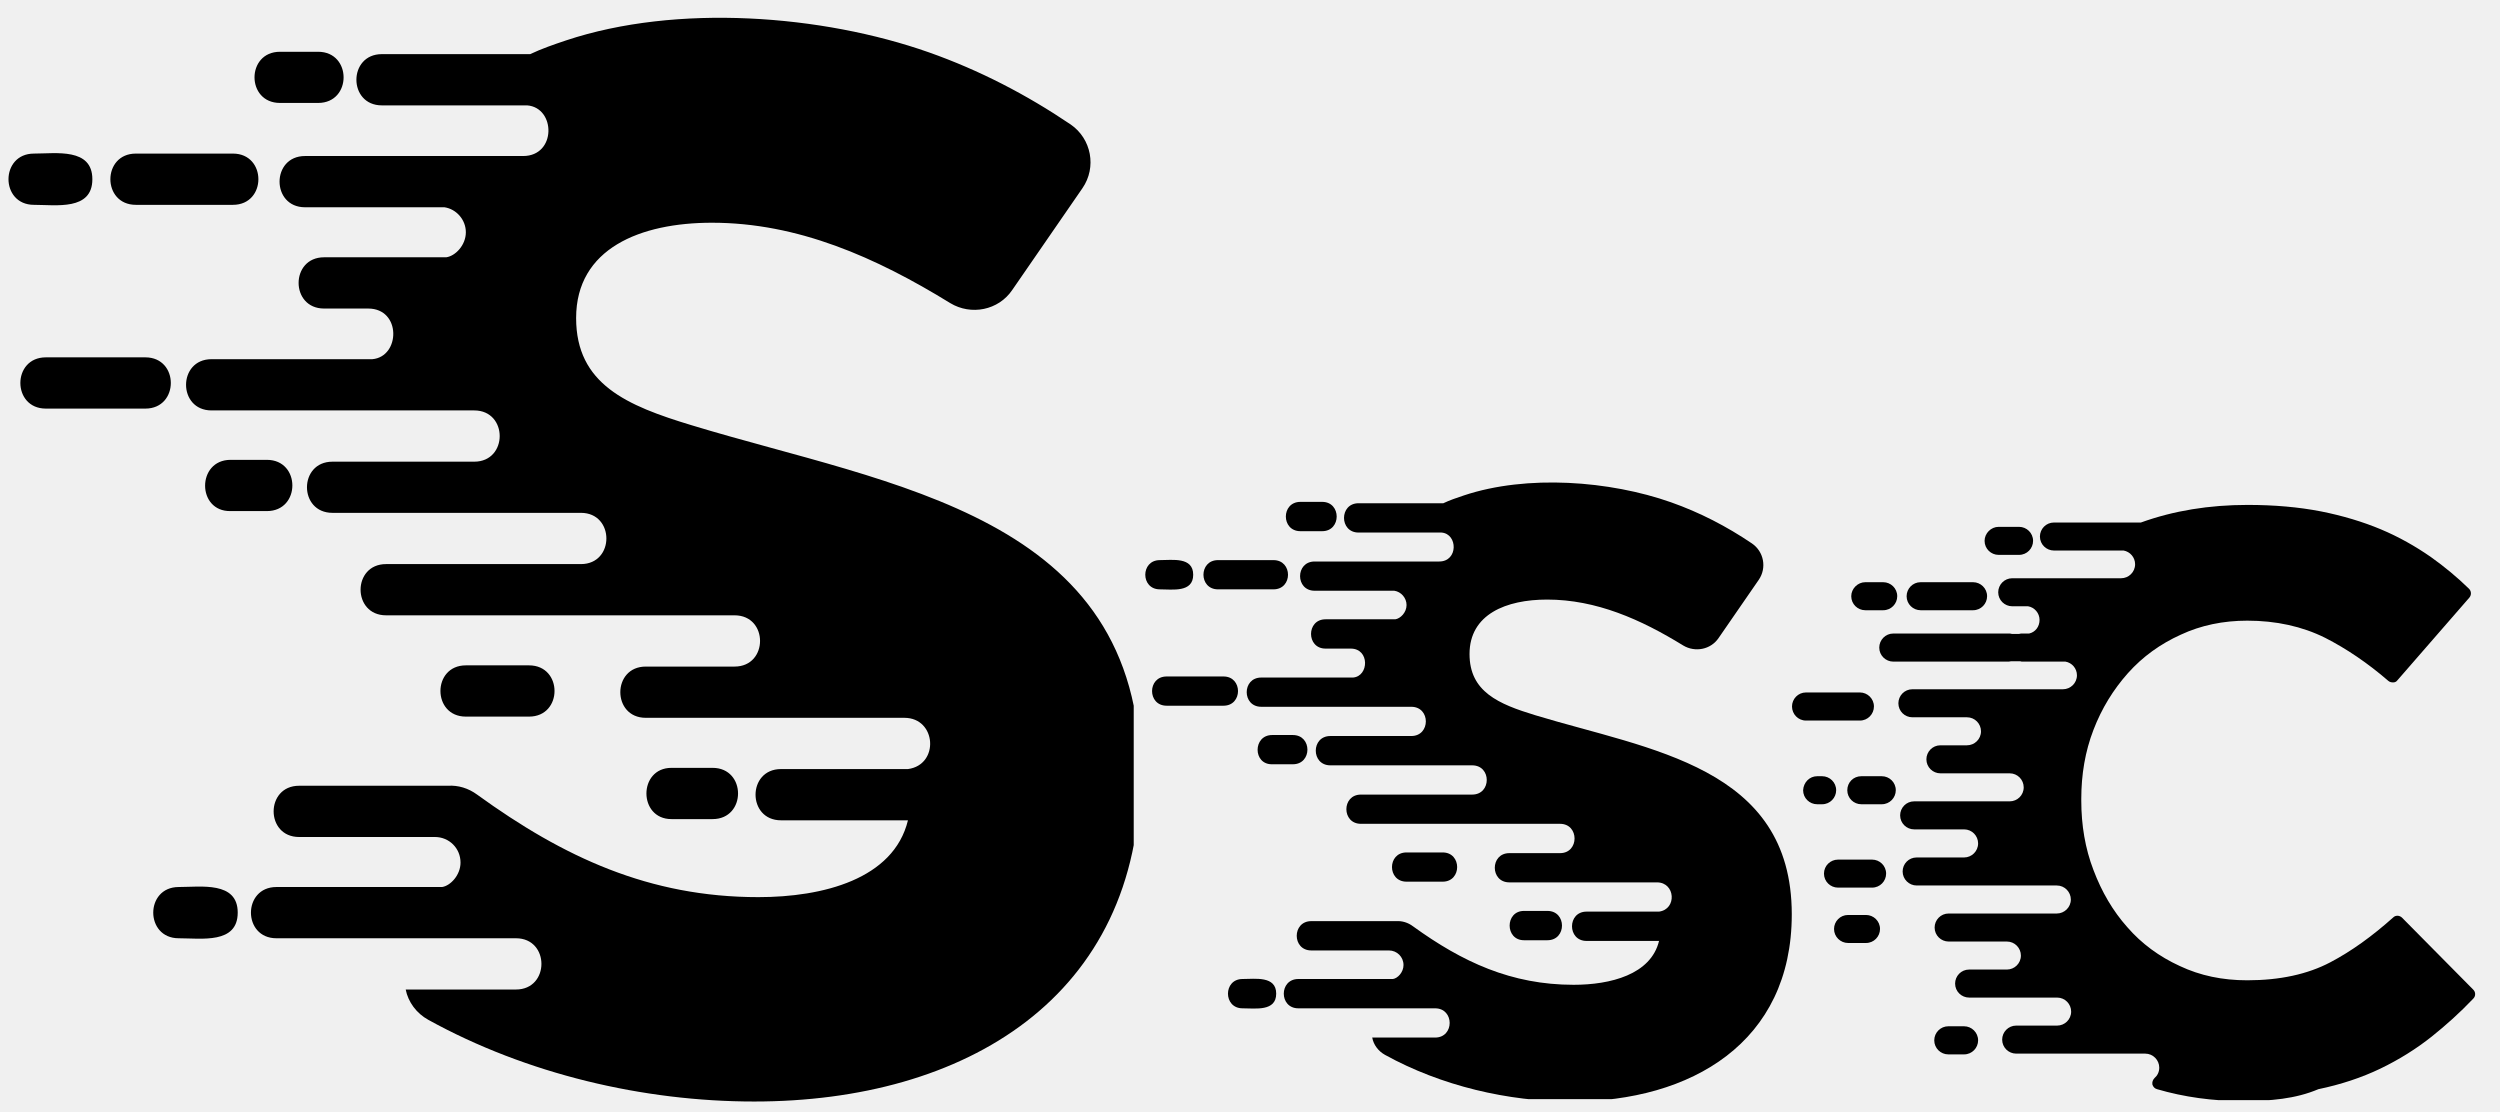
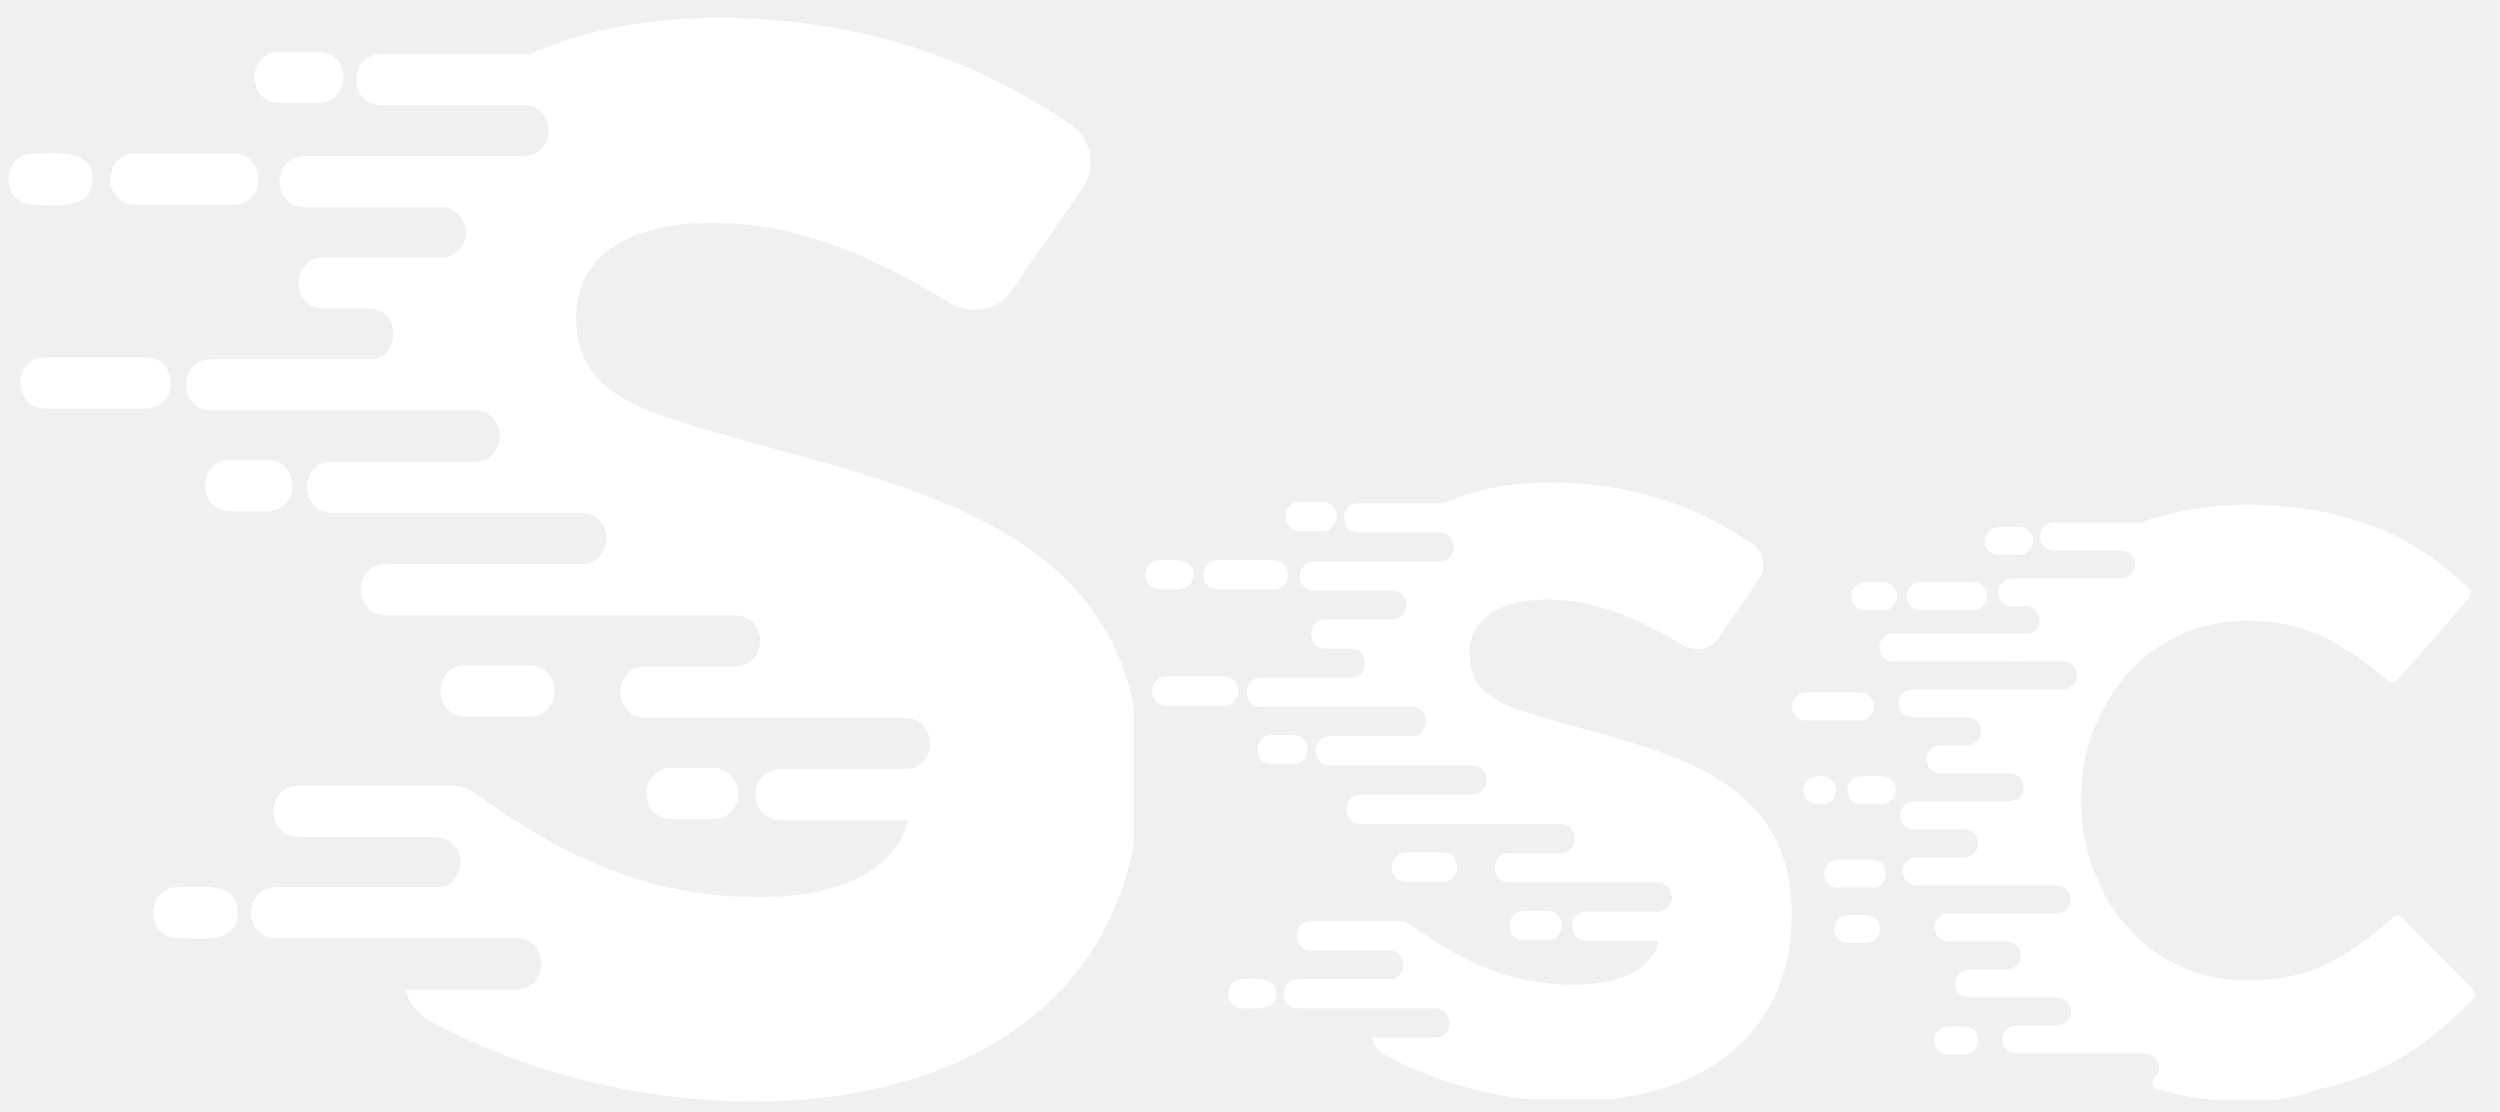
<svg xmlns="http://www.w3.org/2000/svg" width="171" zoomAndPan="magnify" viewBox="0 0 128.25 57" height="76" preserveAspectRatio="xMidYMid meet" version="1.0">
  <defs>
    <clipPath id="730124a1bd">
      <path d="M 0 0.164 L 58.16 0.164 L 58.16 56.832 L 0 56.832 Z M 0 0.164 " clip-rule="nonzero" />
    </clipPath>
    <clipPath id="6d7fac296e">
      <path d="M 91.93 25.867 L 126.973 25.867 L 126.973 56.438 L 91.93 56.438 Z M 91.93 25.867 " clip-rule="nonzero" />
    </clipPath>
    <clipPath id="7078707fd2">
      <path d="M 58.504 24.324 L 92 24.324 L 92 56.387 L 58.504 56.387 Z M 58.504 24.324 " clip-rule="nonzero" />
    </clipPath>
  </defs>
  <g clip-path="url(#730124a1bd)">
-     <path fill="#000000" d="M 38.691 56.508 C 33.008 56.508 27.02 55.102 21.977 52.32 C 21.363 51.984 20.938 51.402 20.812 50.762 L 26.469 50.762 C 28.211 50.762 28.211 48.133 26.469 48.133 C 22.371 48.133 18.277 48.133 14.18 48.133 C 12.438 48.133 12.438 45.504 14.18 45.504 L 22.68 45.504 C 23.105 45.441 23.625 44.895 23.625 44.25 C 23.625 43.516 23.043 42.938 22.312 42.938 L 15.344 42.938 C 13.602 42.938 13.602 40.309 15.344 40.309 L 22.984 40.309 C 23.504 40.277 24.023 40.43 24.48 40.766 C 28.914 43.977 33.312 46.023 38.906 46.023 C 42.207 46.023 45.844 45.105 46.578 42.082 L 40.066 42.082 C 38.324 42.082 38.324 39.453 40.066 39.453 L 46.578 39.453 C 48.199 39.238 48.047 36.824 46.395 36.824 C 41.965 36.824 37.562 36.824 33.129 36.824 C 31.387 36.824 31.387 34.195 33.129 34.195 C 34.66 34.195 36.156 34.195 37.684 34.195 C 39.426 34.195 39.426 31.566 37.684 31.566 C 31.723 31.566 25.766 31.566 19.805 31.566 C 18.062 31.566 18.062 28.938 19.805 28.938 L 29.801 28.938 C 31.543 28.938 31.543 26.309 29.801 26.309 C 25.551 26.309 21.301 26.309 17.055 26.309 C 15.312 26.309 15.312 23.684 17.055 23.684 L 24.328 23.684 C 26.07 23.684 26.07 21.055 24.328 21.055 L 10.852 21.055 C 9.109 21.055 9.109 18.426 10.852 18.426 L 19.102 18.426 C 20.539 18.301 20.598 15.828 18.887 15.828 L 16.625 15.828 C 14.883 15.828 14.883 13.199 16.625 13.199 L 22.891 13.199 C 23.352 13.137 23.898 12.586 23.898 11.914 C 23.898 11.273 23.41 10.723 22.801 10.633 L 15.648 10.633 C 13.906 10.633 13.906 8.004 15.648 8.004 L 26.836 8.004 C 28.547 8.004 28.516 5.527 27.047 5.406 L 19.59 5.406 C 17.848 5.406 17.848 2.777 19.59 2.777 L 27.199 2.777 C 27.781 2.5 28.395 2.289 29.035 2.074 C 34.719 0.18 42.176 0.758 47.648 2.684 C 50.246 3.602 52.66 4.855 54.922 6.383 C 55.992 7.117 56.266 8.582 55.531 9.652 L 51.926 14.879 C 51.223 15.918 49.816 16.195 48.75 15.551 C 44.93 13.199 40.926 11.426 36.523 11.426 C 32.855 11.426 29.555 12.742 29.555 16.316 C 29.555 19.707 32.152 20.809 35.484 21.816 C 45.723 24.934 58.496 26.402 58.496 39.695 C 58.496 51.188 49.48 56.508 38.691 56.508 Z M 34.445 39.391 L 36.555 39.391 C 38.297 39.391 38.297 42.02 36.555 42.02 L 34.445 42.02 C 32.734 42.02 32.734 39.391 34.445 39.391 Z M 1.742 7.879 C 2.871 7.879 4.738 7.574 4.738 9.195 C 4.738 10.816 2.871 10.508 1.742 10.508 C 0 10.508 0 7.879 1.742 7.879 Z M 6.969 7.879 L 11.949 7.879 C 13.691 7.879 13.691 10.508 11.949 10.508 L 6.969 10.508 C 5.227 10.508 5.227 7.879 6.969 7.879 Z M 23.898 34.133 L 27.141 34.133 C 28.883 34.133 28.883 36.762 27.141 36.762 L 23.898 36.762 C 22.16 36.762 22.16 34.133 23.898 34.133 Z M 14.363 2.656 L 16.32 2.656 C 18.062 2.656 18.062 5.281 16.32 5.281 L 14.363 5.281 C 12.621 5.281 12.621 2.656 14.363 2.656 Z M 11.828 23.59 L 13.691 23.59 C 15.434 23.59 15.434 26.219 13.691 26.219 L 11.828 26.219 C 10.086 26.25 10.086 23.59 11.828 23.59 Z M 2.352 18.332 L 7.457 18.332 C 9.199 18.332 9.199 20.961 7.457 20.961 L 2.352 20.961 C 0.609 20.961 0.609 18.332 2.352 18.332 Z M 9.168 45.504 C 10.301 45.504 12.195 45.199 12.195 46.816 C 12.195 48.438 10.332 48.133 9.168 48.133 C 7.426 48.133 7.426 45.504 9.168 45.504 Z M 9.168 45.504 " fill-opacity="1" fill-rule="evenodd" />
+     <path fill="#ffffff" d="M 38.691 56.508 C 33.008 56.508 27.02 55.102 21.977 52.32 C 21.363 51.984 20.938 51.402 20.812 50.762 L 26.469 50.762 C 28.211 50.762 28.211 48.133 26.469 48.133 C 22.371 48.133 18.277 48.133 14.18 48.133 C 12.438 48.133 12.438 45.504 14.18 45.504 L 22.68 45.504 C 23.105 45.441 23.625 44.895 23.625 44.25 C 23.625 43.516 23.043 42.938 22.312 42.938 L 15.344 42.938 C 13.602 42.938 13.602 40.309 15.344 40.309 L 22.984 40.309 C 23.504 40.277 24.023 40.43 24.48 40.766 C 28.914 43.977 33.312 46.023 38.906 46.023 C 42.207 46.023 45.844 45.105 46.578 42.082 L 40.066 42.082 C 38.324 42.082 38.324 39.453 40.066 39.453 L 46.578 39.453 C 48.199 39.238 48.047 36.824 46.395 36.824 C 41.965 36.824 37.562 36.824 33.129 36.824 C 31.387 36.824 31.387 34.195 33.129 34.195 C 34.66 34.195 36.156 34.195 37.684 34.195 C 39.426 34.195 39.426 31.566 37.684 31.566 C 31.723 31.566 25.766 31.566 19.805 31.566 C 18.062 31.566 18.062 28.938 19.805 28.938 L 29.801 28.938 C 31.543 28.938 31.543 26.309 29.801 26.309 C 25.551 26.309 21.301 26.309 17.055 26.309 C 15.312 26.309 15.312 23.684 17.055 23.684 L 24.328 23.684 C 26.07 23.684 26.07 21.055 24.328 21.055 L 10.852 21.055 C 9.109 21.055 9.109 18.426 10.852 18.426 L 19.102 18.426 C 20.539 18.301 20.598 15.828 18.887 15.828 L 16.625 15.828 C 14.883 15.828 14.883 13.199 16.625 13.199 L 22.891 13.199 C 23.352 13.137 23.898 12.586 23.898 11.914 C 23.898 11.273 23.41 10.723 22.801 10.633 L 15.648 10.633 C 13.906 10.633 13.906 8.004 15.648 8.004 L 26.836 8.004 C 28.547 8.004 28.516 5.527 27.047 5.406 L 19.59 5.406 C 17.848 5.406 17.848 2.777 19.59 2.777 L 27.199 2.777 C 27.781 2.5 28.395 2.289 29.035 2.074 C 34.719 0.18 42.176 0.758 47.648 2.684 C 50.246 3.602 52.66 4.855 54.922 6.383 C 55.992 7.117 56.266 8.582 55.531 9.652 L 51.926 14.879 C 51.223 15.918 49.816 16.195 48.75 15.551 C 44.93 13.199 40.926 11.426 36.523 11.426 C 32.855 11.426 29.555 12.742 29.555 16.316 C 29.555 19.707 32.152 20.809 35.484 21.816 C 45.723 24.934 58.496 26.402 58.496 39.695 C 58.496 51.188 49.48 56.508 38.691 56.508 Z M 34.445 39.391 L 36.555 39.391 C 38.297 39.391 38.297 42.02 36.555 42.02 L 34.445 42.02 C 32.734 42.02 32.734 39.391 34.445 39.391 Z M 1.742 7.879 C 2.871 7.879 4.738 7.574 4.738 9.195 C 4.738 10.816 2.871 10.508 1.742 10.508 C 0 10.508 0 7.879 1.742 7.879 Z M 6.969 7.879 L 11.949 7.879 C 13.691 7.879 13.691 10.508 11.949 10.508 L 6.969 10.508 C 5.227 10.508 5.227 7.879 6.969 7.879 Z M 23.898 34.133 L 27.141 34.133 C 28.883 34.133 28.883 36.762 27.141 36.762 L 23.898 36.762 C 22.16 36.762 22.16 34.133 23.898 34.133 Z M 14.363 2.656 L 16.32 2.656 C 18.062 2.656 18.062 5.281 16.32 5.281 L 14.363 5.281 C 12.621 5.281 12.621 2.656 14.363 2.656 Z M 11.828 23.59 L 13.691 23.59 C 15.434 23.59 15.434 26.219 13.691 26.219 L 11.828 26.219 C 10.086 26.25 10.086 23.59 11.828 23.59 Z M 2.352 18.332 L 7.457 18.332 C 9.199 18.332 9.199 20.961 7.457 20.961 L 2.352 20.961 C 0.609 20.961 0.609 18.332 2.352 18.332 Z M 9.168 45.504 C 10.301 45.504 12.195 45.199 12.195 46.816 C 12.195 48.438 10.332 48.133 9.168 48.133 C 7.426 48.133 7.426 45.504 9.168 45.504 Z M 9.168 45.504 " fill-opacity="1" fill-rule="evenodd" />
  </g>
  <g clip-path="url(#6d7fac296e)">
-     <path fill="#000000" d="M 115.043 56.484 C 113.516 56.484 112.039 56.281 110.656 55.875 C 110.527 55.84 110.453 55.746 110.418 55.637 C 110.398 55.508 110.438 55.398 110.527 55.305 C 110.676 55.176 110.77 54.992 110.77 54.77 C 110.77 54.383 110.453 54.051 110.051 54.051 L 103.43 54.051 C 103.043 54.051 102.711 53.738 102.711 53.332 C 102.711 52.945 103.027 52.613 103.43 52.613 L 105.531 52.613 C 105.918 52.613 106.25 52.301 106.25 51.895 C 106.25 51.508 105.938 51.176 105.531 51.176 L 103.488 51.176 C 103.488 51.176 103.469 51.176 103.469 51.176 L 101.016 51.176 C 100.629 51.176 100.297 50.863 100.297 50.457 C 100.297 50.07 100.609 49.738 101.016 49.738 L 102.953 49.738 C 103.34 49.738 103.672 49.426 103.672 49.02 C 103.672 48.633 103.359 48.301 102.953 48.301 L 99.965 48.301 C 99.578 48.301 99.246 47.988 99.246 47.582 C 99.246 47.195 99.559 46.863 99.965 46.863 L 105.516 46.863 C 105.902 46.863 106.234 46.547 106.234 46.145 C 106.234 45.758 105.918 45.426 105.516 45.426 L 98.324 45.426 C 97.938 45.426 97.605 45.109 97.605 44.707 C 97.605 44.316 97.918 43.988 98.324 43.988 L 100.758 43.988 C 101.145 43.988 101.477 43.672 101.477 43.266 C 101.477 42.879 101.164 42.547 100.758 42.547 L 98.195 42.547 C 97.809 42.547 97.477 42.234 97.477 41.828 C 97.477 41.441 97.789 41.109 98.195 41.109 L 103.098 41.109 C 103.488 41.109 103.816 40.797 103.816 40.391 C 103.816 40.004 103.504 39.672 103.098 39.672 L 99.543 39.672 C 99.156 39.672 98.824 39.359 98.824 38.953 C 98.824 38.566 99.137 38.234 99.543 38.234 L 100.906 38.234 C 101.293 38.234 101.625 37.922 101.625 37.516 C 101.625 37.129 101.312 36.797 100.906 36.797 L 98.105 36.797 C 97.715 36.797 97.387 36.484 97.387 36.078 C 97.387 35.691 97.699 35.359 98.105 35.359 L 105.828 35.359 C 106.215 35.359 106.547 35.047 106.547 34.641 C 106.547 34.289 106.289 33.996 105.957 33.941 L 103.762 33.941 C 103.727 33.941 103.688 33.941 103.633 33.922 L 103.172 33.922 C 103.137 33.922 103.098 33.941 103.043 33.941 L 97.125 33.941 C 96.738 33.941 96.406 33.625 96.406 33.223 C 96.406 32.832 96.723 32.5 97.125 32.5 L 103.043 32.5 C 103.098 32.5 103.156 32.5 103.211 32.52 L 103.578 32.52 C 103.633 32.5 103.688 32.5 103.746 32.5 L 104.094 32.5 C 104.41 32.43 104.629 32.152 104.629 31.801 C 104.629 31.453 104.371 31.156 104.039 31.102 L 103.227 31.102 C 102.84 31.102 102.508 30.789 102.508 30.383 C 102.508 29.996 102.824 29.664 103.227 29.664 L 108.812 29.664 C 109.199 29.664 109.531 29.352 109.531 28.945 C 109.531 28.594 109.273 28.301 108.941 28.242 L 105.367 28.242 C 104.98 28.242 104.648 27.93 104.648 27.523 C 104.648 27.137 104.961 26.805 105.367 26.805 L 109.828 26.805 C 111.504 26.199 113.332 25.902 115.301 25.902 C 116.668 25.902 117.922 26.012 119.062 26.234 C 120.188 26.457 121.219 26.77 122.141 27.156 C 123.062 27.543 123.91 28.023 124.703 28.574 C 125.406 29.074 126.051 29.609 126.656 30.199 C 126.789 30.328 126.789 30.531 126.676 30.66 L 122.988 34.898 C 122.934 34.973 122.859 35.008 122.77 35.008 C 122.676 35.008 122.602 34.992 122.527 34.934 C 121.461 34.012 120.371 33.277 119.285 32.723 C 118.105 32.133 116.758 31.84 115.285 31.84 C 114.051 31.84 112.906 32.078 111.875 32.559 C 110.824 33.035 109.922 33.684 109.164 34.531 C 108.41 35.379 107.82 36.336 107.395 37.441 C 106.969 38.547 106.77 39.727 106.77 40.98 L 106.77 41.074 C 106.77 42.328 106.969 43.527 107.395 44.633 C 107.82 45.758 108.391 46.734 109.129 47.562 C 109.863 48.41 110.77 49.074 111.82 49.555 C 112.871 50.051 114.012 50.289 115.285 50.289 C 116.961 50.289 118.383 49.977 119.543 49.367 C 120.629 48.797 121.699 48.023 122.77 47.066 C 122.898 46.938 123.102 46.953 123.23 47.082 L 126.879 50.77 C 127.008 50.898 127.008 51.102 126.879 51.23 C 126.195 51.949 125.477 52.594 124.758 53.168 C 123.949 53.812 123.062 54.363 122.105 54.824 C 121.145 55.285 120.078 55.637 118.934 55.875 C 117.754 56.375 116.465 56.484 115.043 56.484 Z M 93.219 39.82 L 93.477 39.82 C 93.863 39.82 94.195 40.133 94.195 40.539 C 94.195 40.926 93.883 41.258 93.477 41.258 L 93.219 41.258 C 92.832 41.258 92.5 40.945 92.5 40.539 C 92.52 40.133 92.832 39.82 93.219 39.82 Z M 95.484 39.82 L 96.535 39.82 C 96.926 39.82 97.254 40.133 97.254 40.539 C 97.254 40.926 96.941 41.258 96.535 41.258 L 95.484 41.258 C 95.098 41.258 94.766 40.945 94.766 40.539 C 94.766 40.133 95.082 39.82 95.484 39.82 Z M 95.688 29.867 L 96.609 29.867 C 96.996 29.867 97.328 30.18 97.328 30.586 C 97.328 30.973 97.016 31.305 96.609 31.305 L 95.688 31.305 C 95.301 31.305 94.969 30.992 94.969 30.586 C 94.969 30.199 95.301 29.867 95.688 29.867 Z M 98.527 29.867 L 101.219 29.867 C 101.605 29.867 101.938 30.18 101.938 30.586 C 101.938 30.973 101.625 31.305 101.219 31.305 L 98.527 31.305 C 98.141 31.305 97.809 30.992 97.809 30.586 C 97.809 30.199 98.121 29.867 98.527 29.867 Z M 99.945 52.648 L 100.758 52.648 C 101.145 52.648 101.477 52.965 101.477 53.371 C 101.477 53.758 101.164 54.09 100.758 54.09 L 99.945 54.09 C 99.559 54.09 99.227 53.773 99.227 53.371 C 99.227 52.965 99.559 52.648 99.945 52.648 Z M 94.289 44.098 L 96.039 44.098 C 96.426 44.098 96.758 44.41 96.758 44.816 C 96.758 45.203 96.445 45.535 96.039 45.535 L 94.289 45.535 C 93.902 45.535 93.57 45.223 93.57 44.816 C 93.57 44.41 93.902 44.098 94.289 44.098 Z M 102.527 27.027 L 103.578 27.027 C 103.965 27.027 104.297 27.34 104.297 27.746 C 104.297 28.133 103.984 28.465 103.578 28.465 L 102.527 28.465 C 102.141 28.465 101.809 28.152 101.809 27.746 C 101.809 27.359 102.141 27.027 102.527 27.027 Z M 92.648 35.523 L 95.414 35.523 C 95.801 35.523 96.133 35.84 96.133 36.242 C 96.133 36.633 95.816 36.965 95.414 36.965 L 92.648 36.965 C 92.242 36.965 91.93 36.633 91.93 36.242 C 91.93 35.855 92.242 35.523 92.648 35.523 Z M 94.805 46.938 L 95.727 46.938 C 96.113 46.938 96.445 47.25 96.445 47.656 C 96.445 48.043 96.133 48.375 95.727 48.375 L 94.805 48.375 C 94.418 48.375 94.086 48.059 94.086 47.656 C 94.086 47.27 94.398 46.938 94.805 46.938 Z M 94.805 46.938 " fill-opacity="1" fill-rule="evenodd" />
+     <path fill="#ffffff" d="M 115.043 56.484 C 113.516 56.484 112.039 56.281 110.656 55.875 C 110.527 55.84 110.453 55.746 110.418 55.637 C 110.398 55.508 110.438 55.398 110.527 55.305 C 110.676 55.176 110.77 54.992 110.77 54.77 C 110.77 54.383 110.453 54.051 110.051 54.051 L 103.43 54.051 C 103.043 54.051 102.711 53.738 102.711 53.332 C 102.711 52.945 103.027 52.613 103.43 52.613 L 105.531 52.613 C 105.918 52.613 106.25 52.301 106.25 51.895 C 106.25 51.508 105.938 51.176 105.531 51.176 L 103.488 51.176 C 103.488 51.176 103.469 51.176 103.469 51.176 L 101.016 51.176 C 100.629 51.176 100.297 50.863 100.297 50.457 C 100.297 50.07 100.609 49.738 101.016 49.738 L 102.953 49.738 C 103.34 49.738 103.672 49.426 103.672 49.02 C 103.672 48.633 103.359 48.301 102.953 48.301 L 99.965 48.301 C 99.578 48.301 99.246 47.988 99.246 47.582 C 99.246 47.195 99.559 46.863 99.965 46.863 L 105.516 46.863 C 105.902 46.863 106.234 46.547 106.234 46.145 C 106.234 45.758 105.918 45.426 105.516 45.426 L 98.324 45.426 C 97.938 45.426 97.605 45.109 97.605 44.707 C 97.605 44.316 97.918 43.988 98.324 43.988 L 100.758 43.988 C 101.145 43.988 101.477 43.672 101.477 43.266 C 101.477 42.879 101.164 42.547 100.758 42.547 L 98.195 42.547 C 97.809 42.547 97.477 42.234 97.477 41.828 C 97.477 41.441 97.789 41.109 98.195 41.109 L 103.098 41.109 C 103.488 41.109 103.816 40.797 103.816 40.391 C 103.816 40.004 103.504 39.672 103.098 39.672 L 99.543 39.672 C 99.156 39.672 98.824 39.359 98.824 38.953 C 98.824 38.566 99.137 38.234 99.543 38.234 L 100.906 38.234 C 101.293 38.234 101.625 37.922 101.625 37.516 C 101.625 37.129 101.312 36.797 100.906 36.797 L 98.105 36.797 C 97.715 36.797 97.387 36.484 97.387 36.078 C 97.387 35.691 97.699 35.359 98.105 35.359 L 105.828 35.359 C 106.215 35.359 106.547 35.047 106.547 34.641 C 106.547 34.289 106.289 33.996 105.957 33.941 L 103.762 33.941 C 103.727 33.941 103.688 33.941 103.633 33.922 L 103.172 33.922 C 103.137 33.922 103.098 33.941 103.043 33.941 L 97.125 33.941 C 96.738 33.941 96.406 33.625 96.406 33.223 C 96.406 32.832 96.723 32.5 97.125 32.5 L 103.043 32.5 C 103.098 32.5 103.156 32.5 103.211 32.52 L 103.578 32.52 C 103.633 32.5 103.688 32.5 103.746 32.5 L 104.094 32.5 C 104.41 32.43 104.629 32.152 104.629 31.801 C 104.629 31.453 104.371 31.156 104.039 31.102 L 103.227 31.102 C 102.84 31.102 102.508 30.789 102.508 30.383 C 102.508 29.996 102.824 29.664 103.227 29.664 L 108.812 29.664 C 109.199 29.664 109.531 29.352 109.531 28.945 C 109.531 28.594 109.273 28.301 108.941 28.242 L 105.367 28.242 C 104.98 28.242 104.648 27.93 104.648 27.523 C 104.648 27.137 104.961 26.805 105.367 26.805 L 109.828 26.805 C 111.504 26.199 113.332 25.902 115.301 25.902 C 116.668 25.902 117.922 26.012 119.062 26.234 C 120.188 26.457 121.219 26.77 122.141 27.156 C 123.062 27.543 123.91 28.023 124.703 28.574 C 125.406 29.074 126.051 29.609 126.656 30.199 C 126.789 30.328 126.789 30.531 126.676 30.66 L 122.988 34.898 C 122.934 34.973 122.859 35.008 122.77 35.008 C 122.676 35.008 122.602 34.992 122.527 34.934 C 121.461 34.012 120.371 33.277 119.285 32.723 C 118.105 32.133 116.758 31.84 115.285 31.84 C 114.051 31.84 112.906 32.078 111.875 32.559 C 110.824 33.035 109.922 33.684 109.164 34.531 C 108.41 35.379 107.82 36.336 107.395 37.441 C 106.969 38.547 106.77 39.727 106.77 40.98 L 106.77 41.074 C 106.77 42.328 106.969 43.527 107.395 44.633 C 107.82 45.758 108.391 46.734 109.129 47.562 C 109.863 48.41 110.77 49.074 111.82 49.555 C 112.871 50.051 114.012 50.289 115.285 50.289 C 116.961 50.289 118.383 49.977 119.543 49.367 C 120.629 48.797 121.699 48.023 122.77 47.066 C 122.898 46.938 123.102 46.953 123.23 47.082 L 126.879 50.77 C 127.008 50.898 127.008 51.102 126.879 51.23 C 126.195 51.949 125.477 52.594 124.758 53.168 C 123.949 53.812 123.062 54.363 122.105 54.824 C 121.145 55.285 120.078 55.637 118.934 55.875 C 117.754 56.375 116.465 56.484 115.043 56.484 Z M 93.219 39.82 L 93.477 39.82 C 93.863 39.82 94.195 40.133 94.195 40.539 C 94.195 40.926 93.883 41.258 93.477 41.258 L 93.219 41.258 C 92.832 41.258 92.5 40.945 92.5 40.539 C 92.52 40.133 92.832 39.82 93.219 39.82 Z M 95.484 39.82 L 96.535 39.82 C 96.926 39.82 97.254 40.133 97.254 40.539 C 97.254 40.926 96.941 41.258 96.535 41.258 L 95.484 41.258 C 95.098 41.258 94.766 40.945 94.766 40.539 C 94.766 40.133 95.082 39.82 95.484 39.82 Z M 95.688 29.867 L 96.609 29.867 C 96.996 29.867 97.328 30.18 97.328 30.586 C 97.328 30.973 97.016 31.305 96.609 31.305 L 95.688 31.305 C 95.301 31.305 94.969 30.992 94.969 30.586 C 94.969 30.199 95.301 29.867 95.688 29.867 Z M 98.527 29.867 L 101.219 29.867 C 101.605 29.867 101.938 30.18 101.938 30.586 C 101.938 30.973 101.625 31.305 101.219 31.305 L 98.527 31.305 C 98.141 31.305 97.809 30.992 97.809 30.586 C 97.809 30.199 98.121 29.867 98.527 29.867 Z M 99.945 52.648 L 100.758 52.648 C 101.145 52.648 101.477 52.965 101.477 53.371 C 101.477 53.758 101.164 54.09 100.758 54.09 L 99.945 54.09 C 99.559 54.09 99.227 53.773 99.227 53.371 C 99.227 52.965 99.559 52.648 99.945 52.648 Z M 94.289 44.098 L 96.039 44.098 C 96.426 44.098 96.758 44.41 96.758 44.816 C 96.758 45.203 96.445 45.535 96.039 45.535 L 94.289 45.535 C 93.902 45.535 93.57 45.223 93.57 44.816 C 93.57 44.41 93.902 44.098 94.289 44.098 Z M 102.527 27.027 L 103.578 27.027 C 103.965 27.027 104.297 27.34 104.297 27.746 C 104.297 28.133 103.984 28.465 103.578 28.465 L 102.527 28.465 C 102.141 28.465 101.809 28.152 101.809 27.746 C 101.809 27.359 102.141 27.027 102.527 27.027 Z M 92.648 35.523 L 95.414 35.523 C 95.801 35.523 96.133 35.84 96.133 36.242 C 96.133 36.633 95.816 36.965 95.414 36.965 L 92.648 36.965 C 92.242 36.965 91.93 36.633 91.93 36.242 C 91.93 35.855 92.242 35.523 92.648 35.523 Z M 94.805 46.938 L 95.727 46.938 C 96.113 46.938 96.445 47.25 96.445 47.656 C 96.445 48.043 96.133 48.375 95.727 48.375 L 94.805 48.375 C 94.418 48.375 94.086 48.059 94.086 47.656 C 94.086 47.27 94.398 46.938 94.805 46.938 Z M 94.805 46.938 " fill-opacity="1" fill-rule="evenodd" />
  </g>
  <g clip-path="url(#7078707fd2)">
-     <path fill="#000000" d="M 80.605 56.508 C 77.359 56.508 73.938 55.707 71.055 54.117 C 70.707 53.926 70.461 53.594 70.395 53.227 L 73.621 53.227 C 74.617 53.227 74.617 51.727 73.621 51.727 C 71.281 51.727 68.945 51.727 66.605 51.727 C 65.609 51.727 65.609 50.223 66.605 50.223 L 71.457 50.223 C 71.703 50.188 72 49.875 72 49.508 C 72 49.09 71.668 48.758 71.25 48.758 L 67.27 48.758 C 66.273 48.758 66.273 47.254 67.27 47.254 L 71.633 47.254 C 71.93 47.238 72.227 47.324 72.488 47.52 C 75.02 49.352 77.531 50.52 80.727 50.52 C 82.613 50.52 84.691 49.996 85.109 48.27 L 81.391 48.27 C 80.395 48.27 80.395 46.766 81.391 46.766 L 85.109 46.766 C 86.035 46.645 85.949 45.266 85.004 45.266 C 82.473 45.266 79.961 45.266 77.43 45.266 C 76.434 45.266 76.434 43.766 77.43 43.766 C 78.301 43.766 79.156 43.766 80.031 43.766 C 81.023 43.766 81.023 42.262 80.031 42.262 C 76.625 42.262 73.223 42.262 69.816 42.262 C 68.82 42.262 68.82 40.762 69.816 40.762 L 75.523 40.762 C 76.52 40.762 76.52 39.262 75.523 39.262 C 73.098 39.262 70.672 39.262 68.246 39.262 C 67.25 39.262 67.25 37.758 68.246 37.758 L 72.398 37.758 C 73.395 37.758 73.395 36.258 72.398 36.258 L 64.703 36.258 C 63.707 36.258 63.707 34.758 64.703 34.758 L 69.414 34.758 C 70.234 34.688 70.27 33.273 69.293 33.273 L 68 33.273 C 67.008 33.273 67.008 31.77 68 31.77 L 71.578 31.77 C 71.84 31.734 72.156 31.422 72.156 31.039 C 72.156 30.672 71.875 30.355 71.527 30.305 L 67.441 30.305 C 66.445 30.305 66.445 28.805 67.441 28.805 L 73.832 28.805 C 74.809 28.805 74.793 27.391 73.953 27.32 L 69.695 27.32 C 68.699 27.32 68.699 25.816 69.695 25.816 L 74.043 25.816 C 74.371 25.66 74.723 25.539 75.09 25.418 C 78.336 24.332 82.594 24.664 85.719 25.766 C 87.203 26.289 88.582 27.004 89.875 27.879 C 90.488 28.297 90.645 29.133 90.223 29.746 L 88.164 32.73 C 87.762 33.324 86.961 33.48 86.348 33.113 C 84.168 31.77 81.879 30.758 79.367 30.758 C 77.27 30.758 75.387 31.508 75.387 33.551 C 75.387 35.488 76.871 36.117 78.773 36.695 C 84.621 38.473 91.918 39.312 91.918 46.906 C 91.918 53.469 86.77 56.508 80.605 56.508 Z M 78.18 46.73 L 79.383 46.73 C 80.379 46.73 80.379 48.234 79.383 48.234 L 78.18 48.234 C 77.199 48.234 77.199 46.73 78.18 46.73 Z M 59.5 28.734 C 60.145 28.734 61.211 28.559 61.211 29.484 C 61.211 30.41 60.145 30.234 59.5 30.234 C 58.504 30.234 58.504 28.734 59.5 28.734 Z M 62.484 28.734 L 65.328 28.734 C 66.324 28.734 66.324 30.234 65.328 30.234 L 62.484 30.234 C 61.488 30.234 61.488 28.734 62.484 28.734 Z M 72.156 43.73 L 74.008 43.73 C 75 43.73 75 45.23 74.008 45.23 L 72.156 45.23 C 71.16 45.23 71.16 43.73 72.156 43.73 Z M 66.711 25.746 L 67.828 25.746 C 68.82 25.746 68.82 27.25 67.828 27.25 L 66.711 27.25 C 65.715 27.25 65.715 25.746 66.711 25.746 Z M 65.262 37.707 L 66.324 37.707 C 67.32 37.707 67.32 39.207 66.324 39.207 L 65.262 39.207 C 64.266 39.227 64.266 37.707 65.262 37.707 Z M 59.848 34.703 L 62.766 34.703 C 63.758 34.703 63.758 36.203 62.766 36.203 L 59.848 36.203 C 58.852 36.203 58.852 34.703 59.848 34.703 Z M 63.742 50.223 C 64.387 50.223 65.469 50.051 65.469 50.973 C 65.469 51.898 64.406 51.727 63.742 51.727 C 62.746 51.727 62.746 50.223 63.742 50.223 Z M 63.742 50.223 " fill-opacity="1" fill-rule="evenodd" />
+     <path fill="#ffffff" d="M 80.605 56.508 C 77.359 56.508 73.938 55.707 71.055 54.117 C 70.707 53.926 70.461 53.594 70.395 53.227 L 73.621 53.227 C 74.617 53.227 74.617 51.727 73.621 51.727 C 71.281 51.727 68.945 51.727 66.605 51.727 C 65.609 51.727 65.609 50.223 66.605 50.223 L 71.457 50.223 C 71.703 50.188 72 49.875 72 49.508 C 72 49.09 71.668 48.758 71.25 48.758 L 67.27 48.758 C 66.273 48.758 66.273 47.254 67.27 47.254 L 71.633 47.254 C 71.93 47.238 72.227 47.324 72.488 47.52 C 75.02 49.352 77.531 50.52 80.727 50.52 C 82.613 50.52 84.691 49.996 85.109 48.27 L 81.391 48.27 C 80.395 48.27 80.395 46.766 81.391 46.766 L 85.109 46.766 C 86.035 46.645 85.949 45.266 85.004 45.266 C 82.473 45.266 79.961 45.266 77.43 45.266 C 76.434 45.266 76.434 43.766 77.43 43.766 C 78.301 43.766 79.156 43.766 80.031 43.766 C 81.023 43.766 81.023 42.262 80.031 42.262 C 76.625 42.262 73.223 42.262 69.816 42.262 C 68.82 42.262 68.82 40.762 69.816 40.762 L 75.523 40.762 C 76.52 40.762 76.52 39.262 75.523 39.262 C 73.098 39.262 70.672 39.262 68.246 39.262 C 67.25 39.262 67.25 37.758 68.246 37.758 L 72.398 37.758 C 73.395 37.758 73.395 36.258 72.398 36.258 L 64.703 36.258 C 63.707 36.258 63.707 34.758 64.703 34.758 L 69.414 34.758 C 70.234 34.688 70.27 33.273 69.293 33.273 L 68 33.273 C 67.008 33.273 67.008 31.77 68 31.77 L 71.578 31.77 C 71.84 31.734 72.156 31.422 72.156 31.039 C 72.156 30.672 71.875 30.355 71.527 30.305 L 67.441 30.305 C 66.445 30.305 66.445 28.805 67.441 28.805 L 73.832 28.805 C 74.809 28.805 74.793 27.391 73.953 27.32 L 69.695 27.32 C 68.699 27.32 68.699 25.816 69.695 25.816 L 74.043 25.816 C 74.371 25.66 74.723 25.539 75.09 25.418 C 78.336 24.332 82.594 24.664 85.719 25.766 C 87.203 26.289 88.582 27.004 89.875 27.879 C 90.488 28.297 90.645 29.133 90.223 29.746 L 88.164 32.73 C 87.762 33.324 86.961 33.48 86.348 33.113 C 84.168 31.77 81.879 30.758 79.367 30.758 C 77.27 30.758 75.387 31.508 75.387 33.551 C 75.387 35.488 76.871 36.117 78.773 36.695 C 84.621 38.473 91.918 39.312 91.918 46.906 C 91.918 53.469 86.77 56.508 80.605 56.508 Z M 78.18 46.73 L 79.383 46.73 C 80.379 46.73 80.379 48.234 79.383 48.234 L 78.18 48.234 C 77.199 48.234 77.199 46.73 78.18 46.73 Z M 59.5 28.734 C 60.145 28.734 61.211 28.559 61.211 29.484 C 61.211 30.41 60.145 30.234 59.5 30.234 C 58.504 30.234 58.504 28.734 59.5 28.734 Z M 62.484 28.734 L 65.328 28.734 C 66.324 28.734 66.324 30.234 65.328 30.234 L 62.484 30.234 C 61.488 30.234 61.488 28.734 62.484 28.734 Z M 72.156 43.73 L 74.008 43.73 C 75 43.73 75 45.23 74.008 45.23 L 72.156 45.23 C 71.16 45.23 71.16 43.73 72.156 43.73 Z M 66.711 25.746 L 67.828 25.746 C 68.82 25.746 68.82 27.25 67.828 27.25 L 66.711 27.25 C 65.715 27.25 65.715 25.746 66.711 25.746 Z M 65.262 37.707 L 66.324 37.707 C 67.32 37.707 67.32 39.207 66.324 39.207 L 65.262 39.207 C 64.266 39.227 64.266 37.707 65.262 37.707 Z M 59.848 34.703 L 62.766 34.703 C 63.758 34.703 63.758 36.203 62.766 36.203 L 59.848 36.203 C 58.852 36.203 58.852 34.703 59.848 34.703 Z M 63.742 50.223 C 64.387 50.223 65.469 50.051 65.469 50.973 C 65.469 51.898 64.406 51.727 63.742 51.727 C 62.746 51.727 62.746 50.223 63.742 50.223 Z M 63.742 50.223 " fill-opacity="1" fill-rule="evenodd" />
  </g>
</svg>
